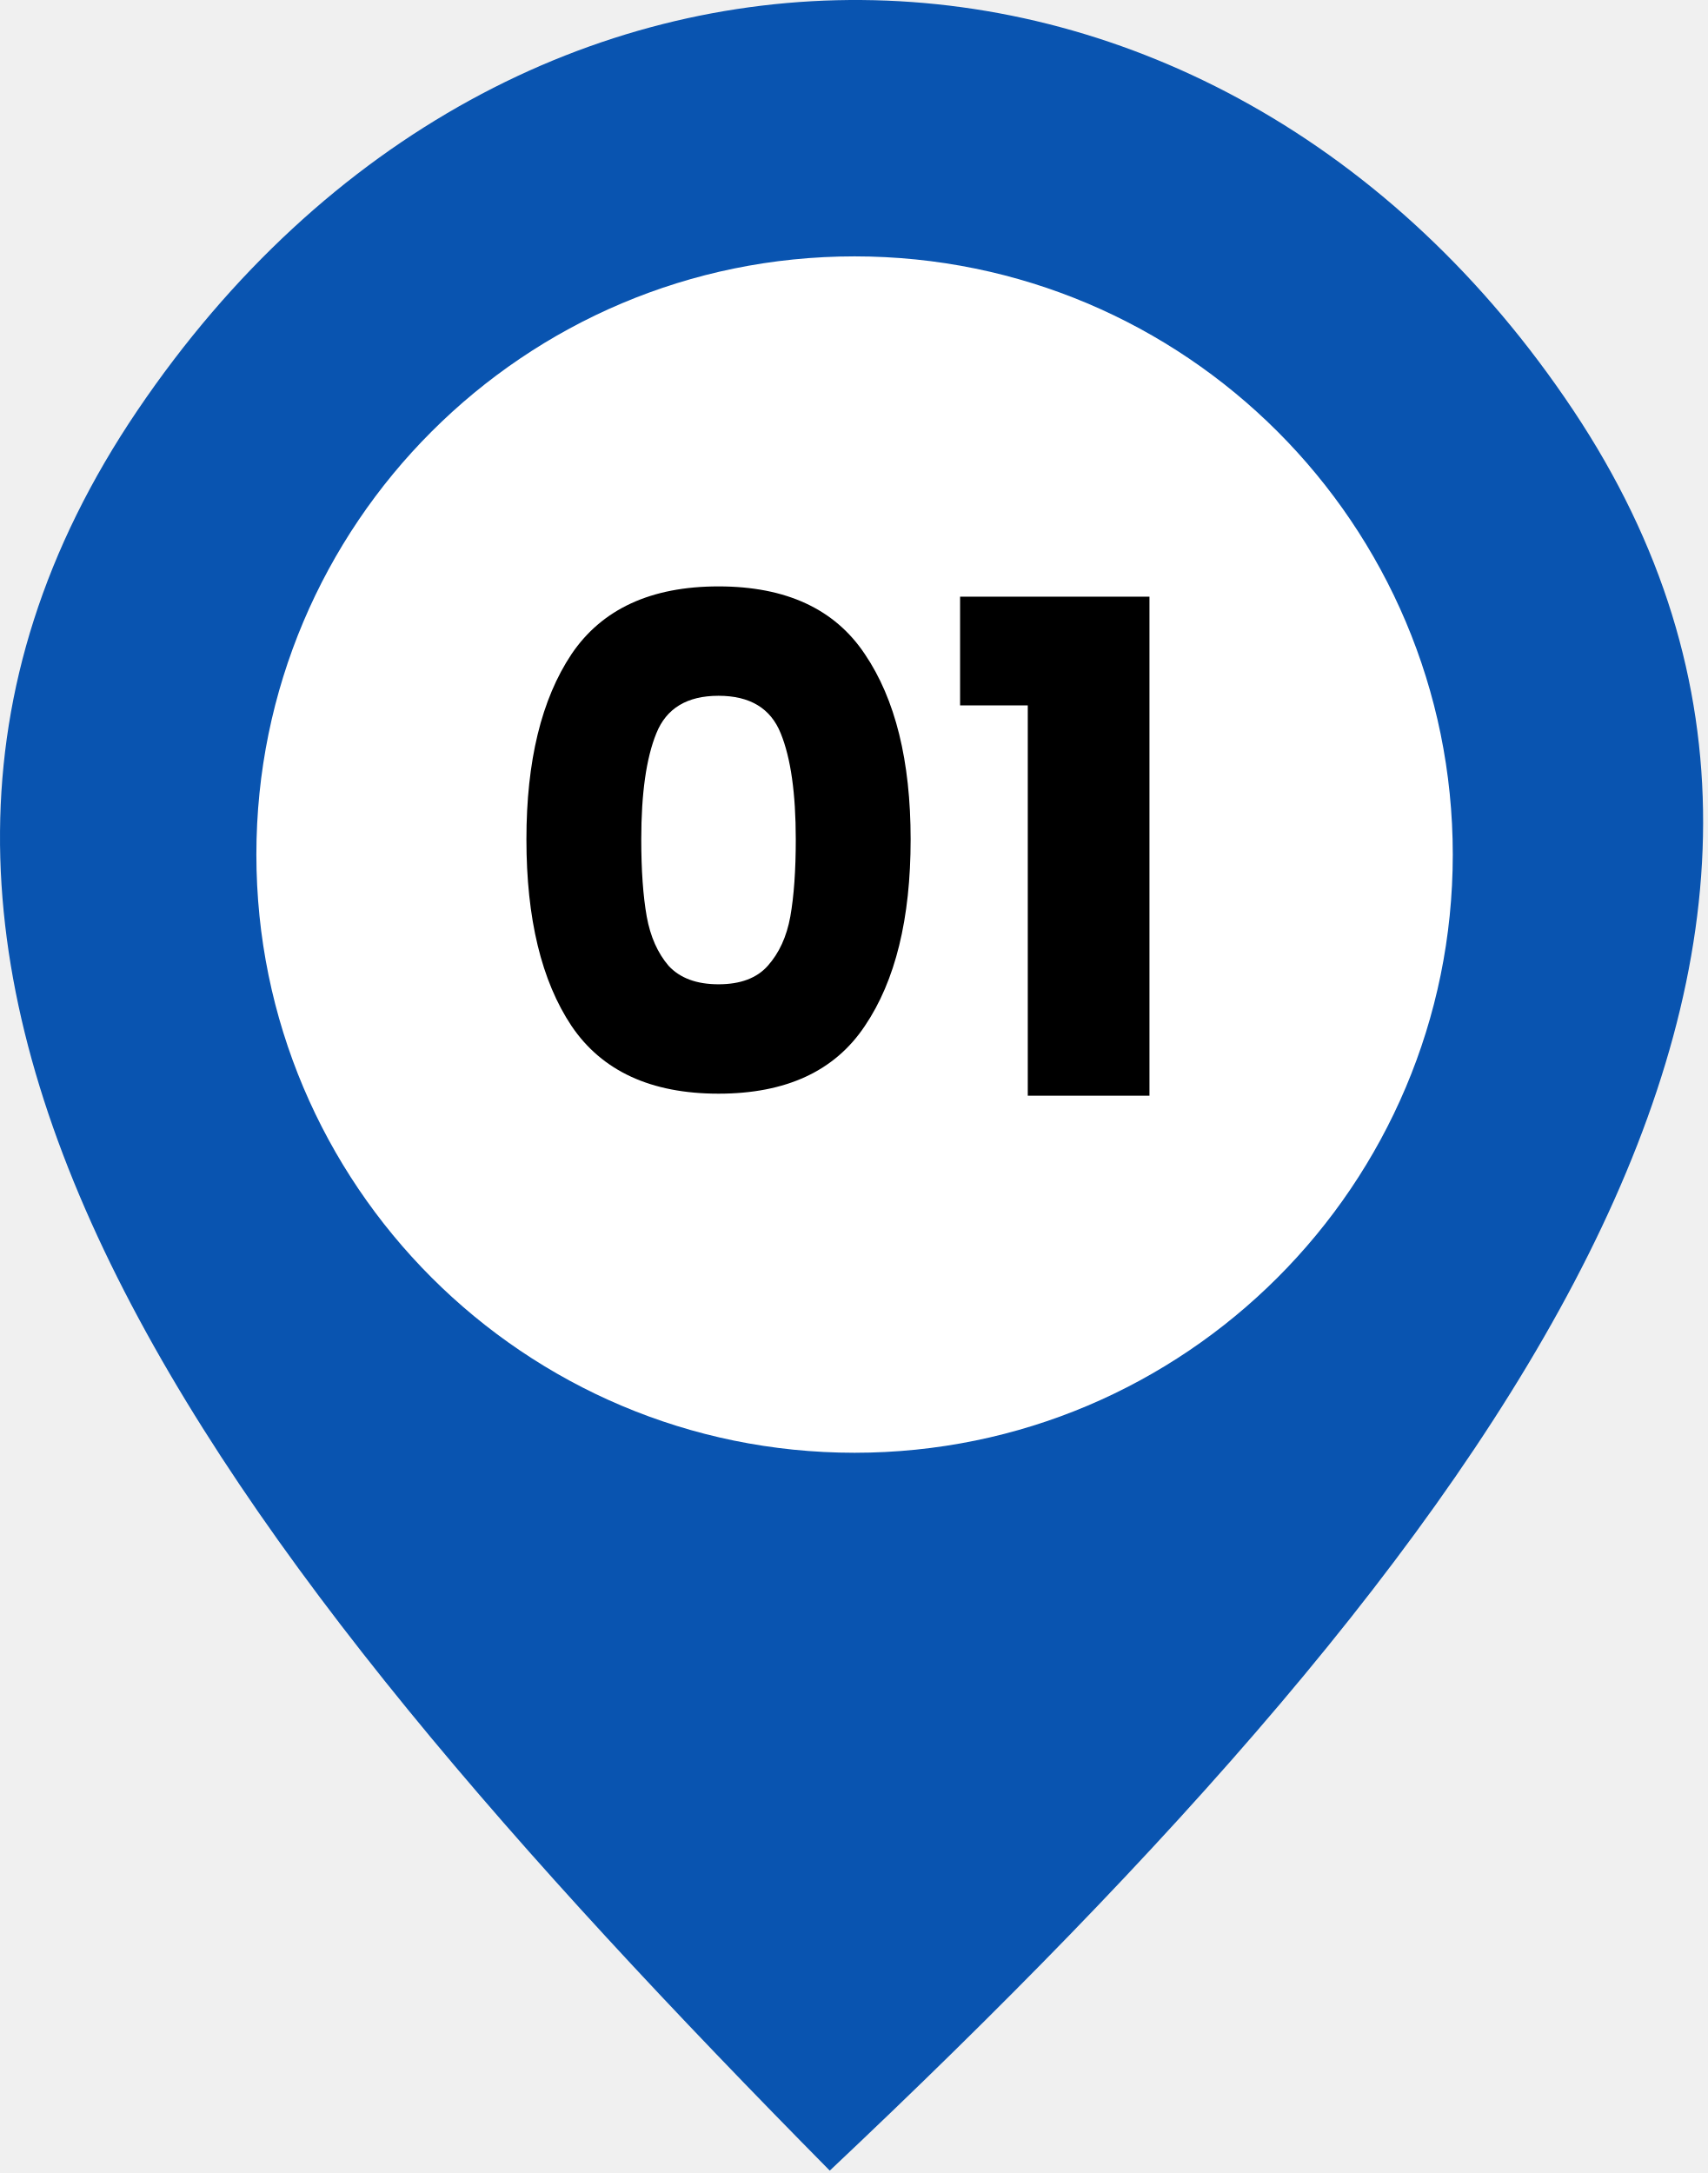
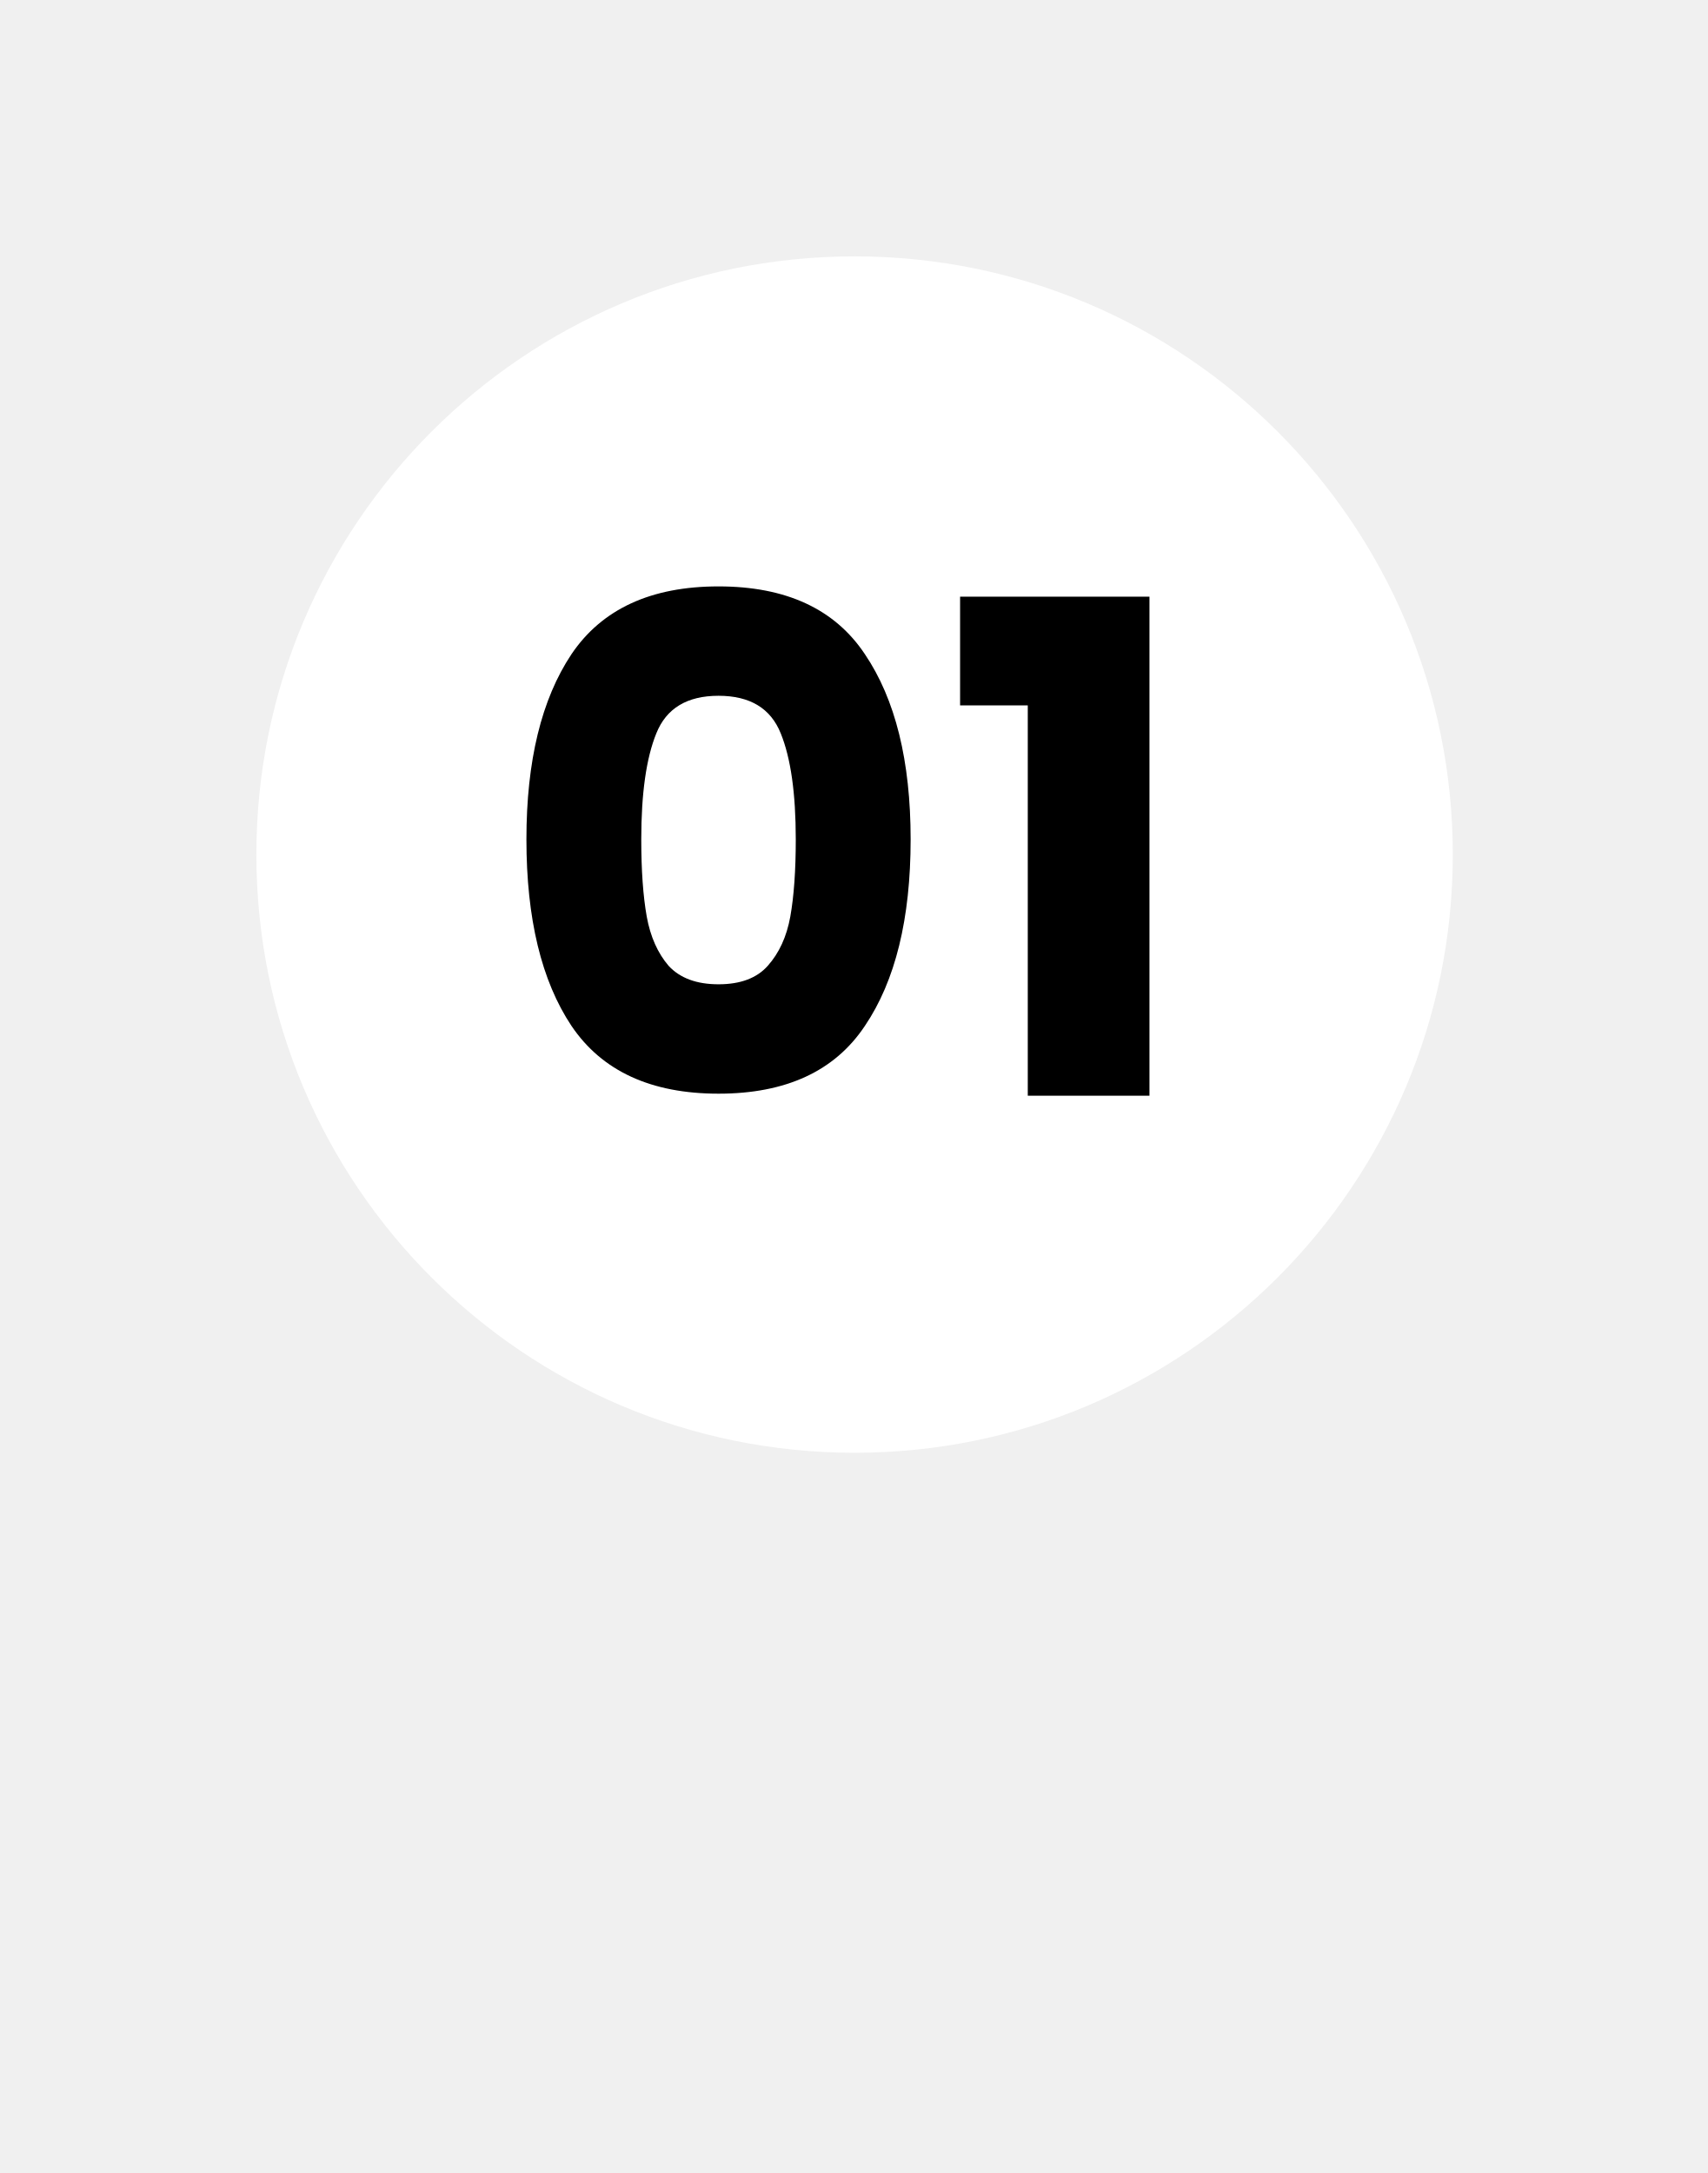
<svg xmlns="http://www.w3.org/2000/svg" width="154" height="196" viewBox="0 0 154 196" fill="none">
-   <path d="M12.408 37.002C-21.509 87.105 19.001 139.232 74.842 195.786C135.536 138.569 174.276 85.566 141.902 37.002C109.528 -11.562 46.325 -13.101 12.408 37.002Z" fill="#0954B0" />
+   <path d="M12.408 37.002C-21.509 87.105 19.001 139.232 74.842 195.786C135.536 138.569 174.276 85.566 141.902 37.002C109.528 -11.562 46.325 -13.101 12.408 37.002Z" />
  <circle cx="77.08" cy="77.08" r="53.956" fill="white" />
  <path d="M47.481 75.708C47.481 68.637 48.837 63.067 51.551 58.997C54.305 54.927 58.724 52.892 64.808 52.892C70.893 52.892 75.291 54.927 78.004 58.997C80.759 63.067 82.136 68.637 82.136 75.708C82.136 82.861 80.759 88.472 78.004 92.542C75.291 96.612 70.893 98.647 64.808 98.647C58.724 98.647 54.305 96.612 51.551 92.542C48.837 88.472 47.481 82.861 47.481 75.708ZM71.776 75.708C71.776 71.556 71.324 68.37 70.42 66.15C69.515 63.889 67.645 62.758 64.808 62.758C61.972 62.758 60.101 63.889 59.197 66.15C58.293 68.37 57.84 71.556 57.84 75.708C57.84 78.503 58.005 80.826 58.334 82.676C58.663 84.485 59.32 85.965 60.307 87.116C61.335 88.226 62.835 88.781 64.808 88.781C66.782 88.781 68.262 88.226 69.248 87.116C70.276 85.965 70.954 84.485 71.283 82.676C71.612 80.826 71.776 78.503 71.776 75.708ZM86.597 63.622V53.817H103.678V98.832H92.702V63.622H86.597Z" fill="black" />
</svg>
